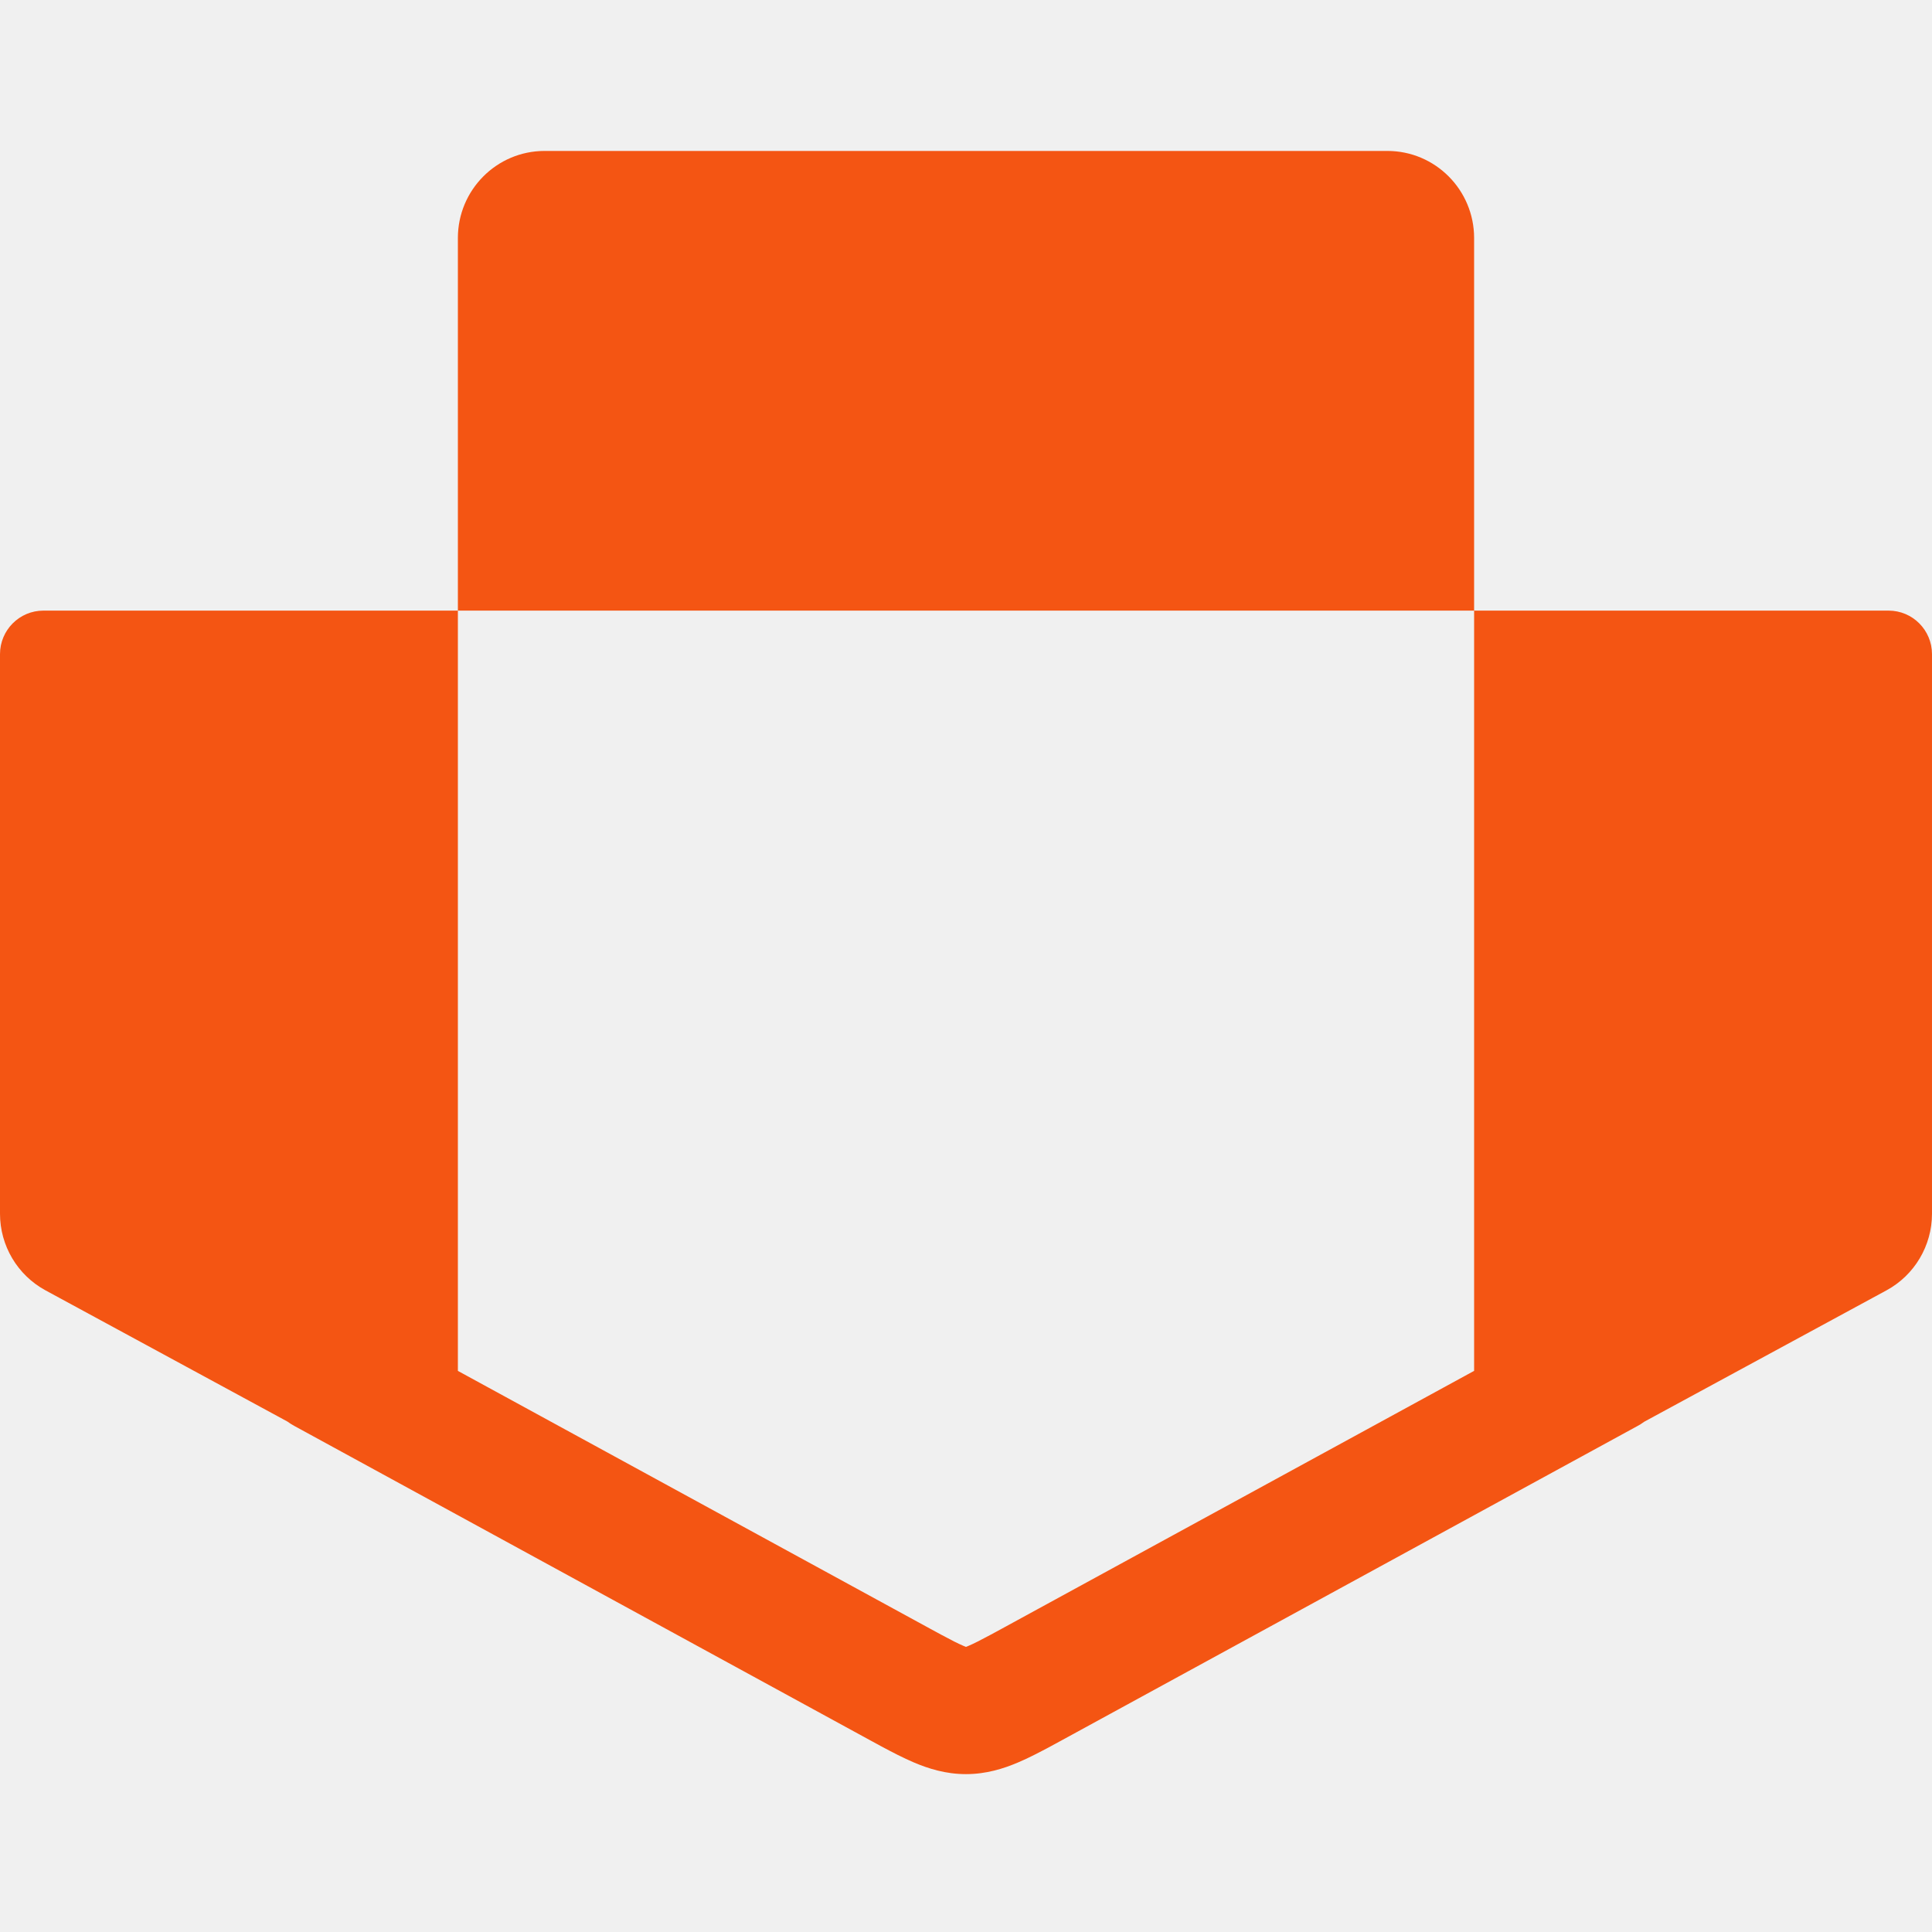
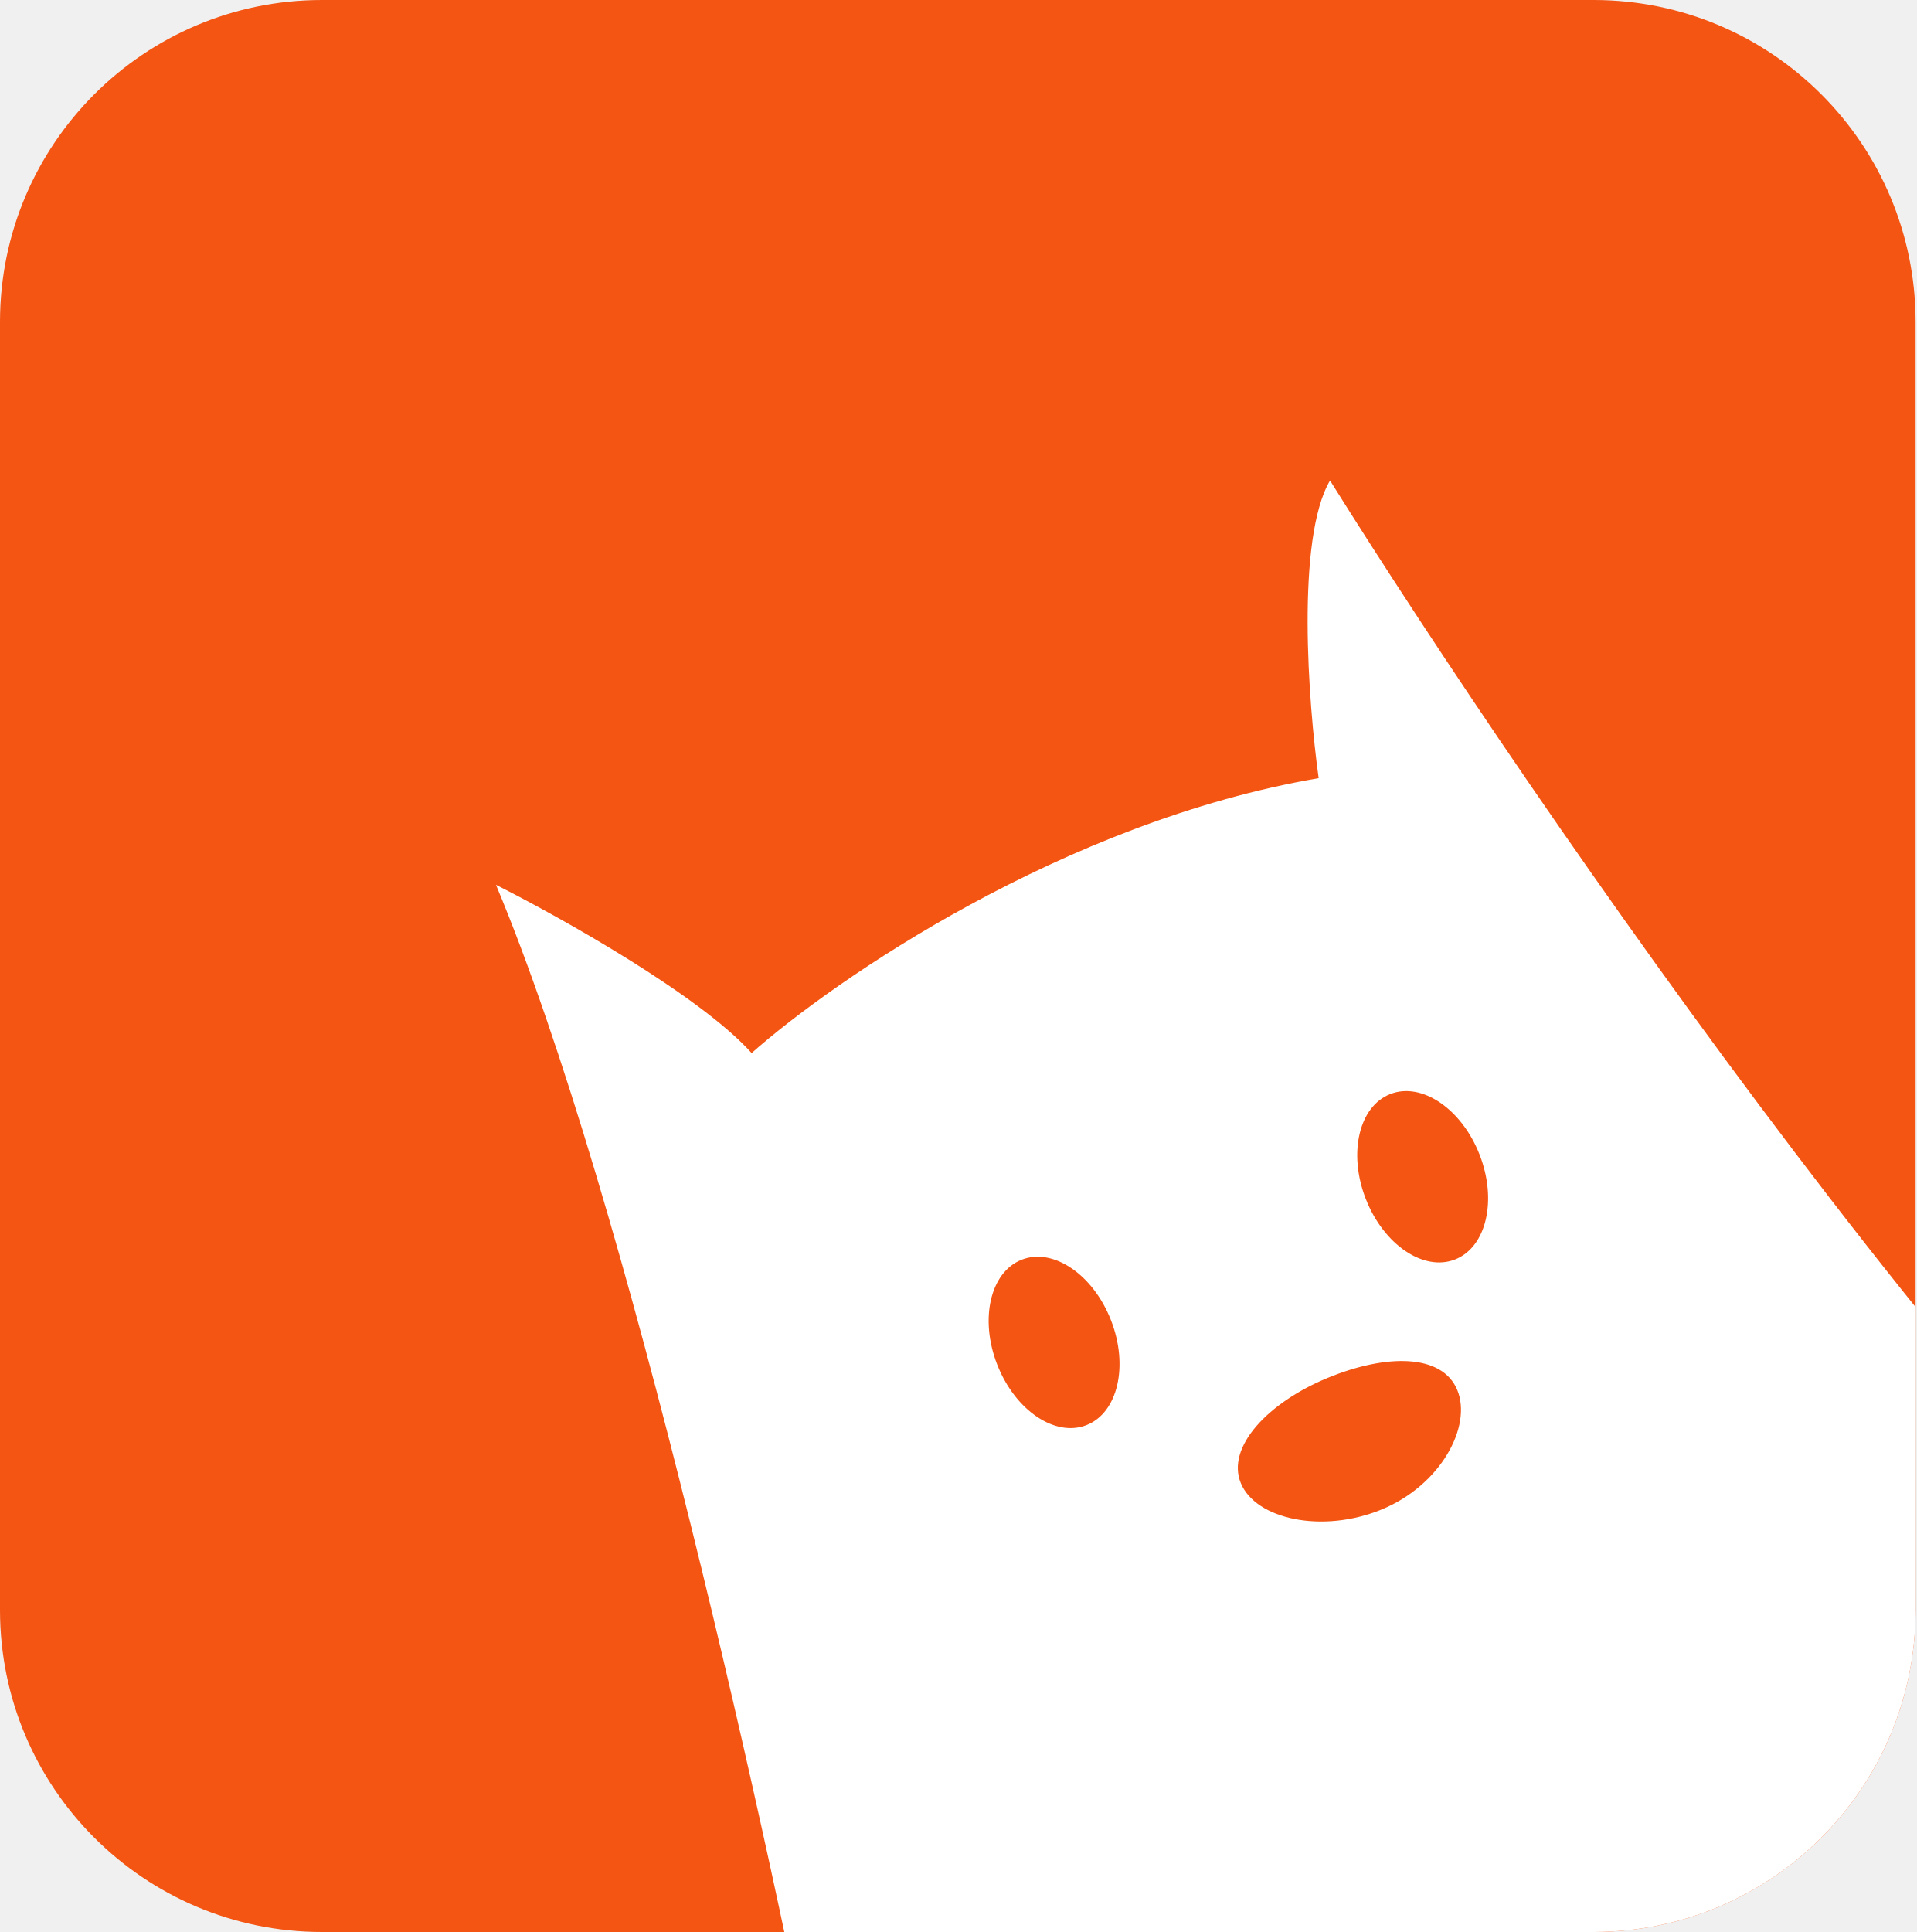
- <svg xmlns="http://www.w3.org/2000/svg" width="256" height="256" viewBox="0 0 256 256" fill="none">
-   <path d="M183.833 20C190.182 20 195.328 25.167 195.328 31.541V80.91H60.671V181.65L123.222 215.797L124.731 216.616C126.076 217.339 126.958 217.786 127.655 218.083C127.792 218.141 127.905 218.186 127.996 218.22C128.087 218.186 128.199 218.141 128.336 218.083C129.033 217.786 129.915 217.339 131.26 216.616L132.771 215.797L195.328 181.646V80.91H250.251C253.425 80.91 255.999 83.494 255.999 86.681V160.824C255.999 165.064 253.683 168.963 249.968 170.979L217.906 188.366C217.734 188.491 217.559 188.612 217.375 188.725L217.001 188.94L140.813 230.531L139.28 231.363C137.76 232.182 136.282 232.946 134.909 233.53C132.968 234.356 130.672 235.081 127.996 235.081C125.32 235.081 123.025 234.356 121.083 233.53C119.71 232.946 118.232 232.183 116.711 231.364L115.179 230.531L38.991 188.94C38.666 188.763 38.36 188.565 38.068 188.354L6.031 170.979C2.316 168.963 7.69052e-05 165.064 0 160.824V86.681C1.39306e-07 83.494 2.574 80.91 5.748 80.91H60.671V31.541C60.671 25.167 65.817 20 72.166 20H183.833Z" fill="#F45513" />
+ <svg xmlns="http://www.w3.org/2000/svg" width="508" height="512" viewBox="0 0 508 512" fill="none">
+   <g clip-path="url(#clip0_12397_2491)">
+     <path d="M0 85.333C0 38.205 38.205 0 85.333 0H422.4C469.528 0 507.733 38.205 507.733 85.333V426.667C507.733 473.795 469.528 512 422.4 512H85.333C38.205 512 0 473.795 0 426.667V85.333Z" fill="#F45513" />
+     <path d="M352.531 127.343C406.315 213.322 536.104 401.95 624.987 468.63L241.688 654.406L219.13 567.34C204.589 491.414 166.699 318.548 131.458 234.492C148.335 242.972 185.515 263.761 199.22 279.07C221.205 259.594 282.045 217.758 349.518 206.224C346.75 186.331 343.479 142.706 352.531 127.343ZM386.261 368.376C382.292 358.754 367.528 358.715 351.877 365.17C336.226 371.625 324.92 383.43 328.888 393.053C332.856 402.675 350.596 406.47 366.247 400.016C381.898 393.561 390.229 377.999 386.261 368.376ZM294.462 349.857C289.724 337.751 279.136 330.577 270.812 333.834C262.489 337.091 259.582 349.546 264.319 361.652C269.057 373.759 279.645 380.934 287.969 377.677C296.292 374.42 299.2 361.964 294.462 349.857ZM392.157 305.956C387.42 293.849 376.831 286.674 368.508 289.932C360.185 293.189 357.278 305.644 362.016 317.751C366.753 329.858 377.342 337.032 385.665 333.774C393.988 330.517 396.895 318.063 392.157 305.956Z" fill="white" />
+   </g>
+   <defs>
+     <clipPath id="clip0_12397_2491">
+       <path d="M0 85.333C0 38.205 38.205 0 85.333 0H422.4C469.528 0 507.733 38.205 507.733 85.333V426.667C507.733 473.795 469.528 512 422.4 512H85.333C38.205 512 0 473.795 0 426.667V85.333Z" fill="white" />
+     </clipPath>
+   </defs>
</svg>
